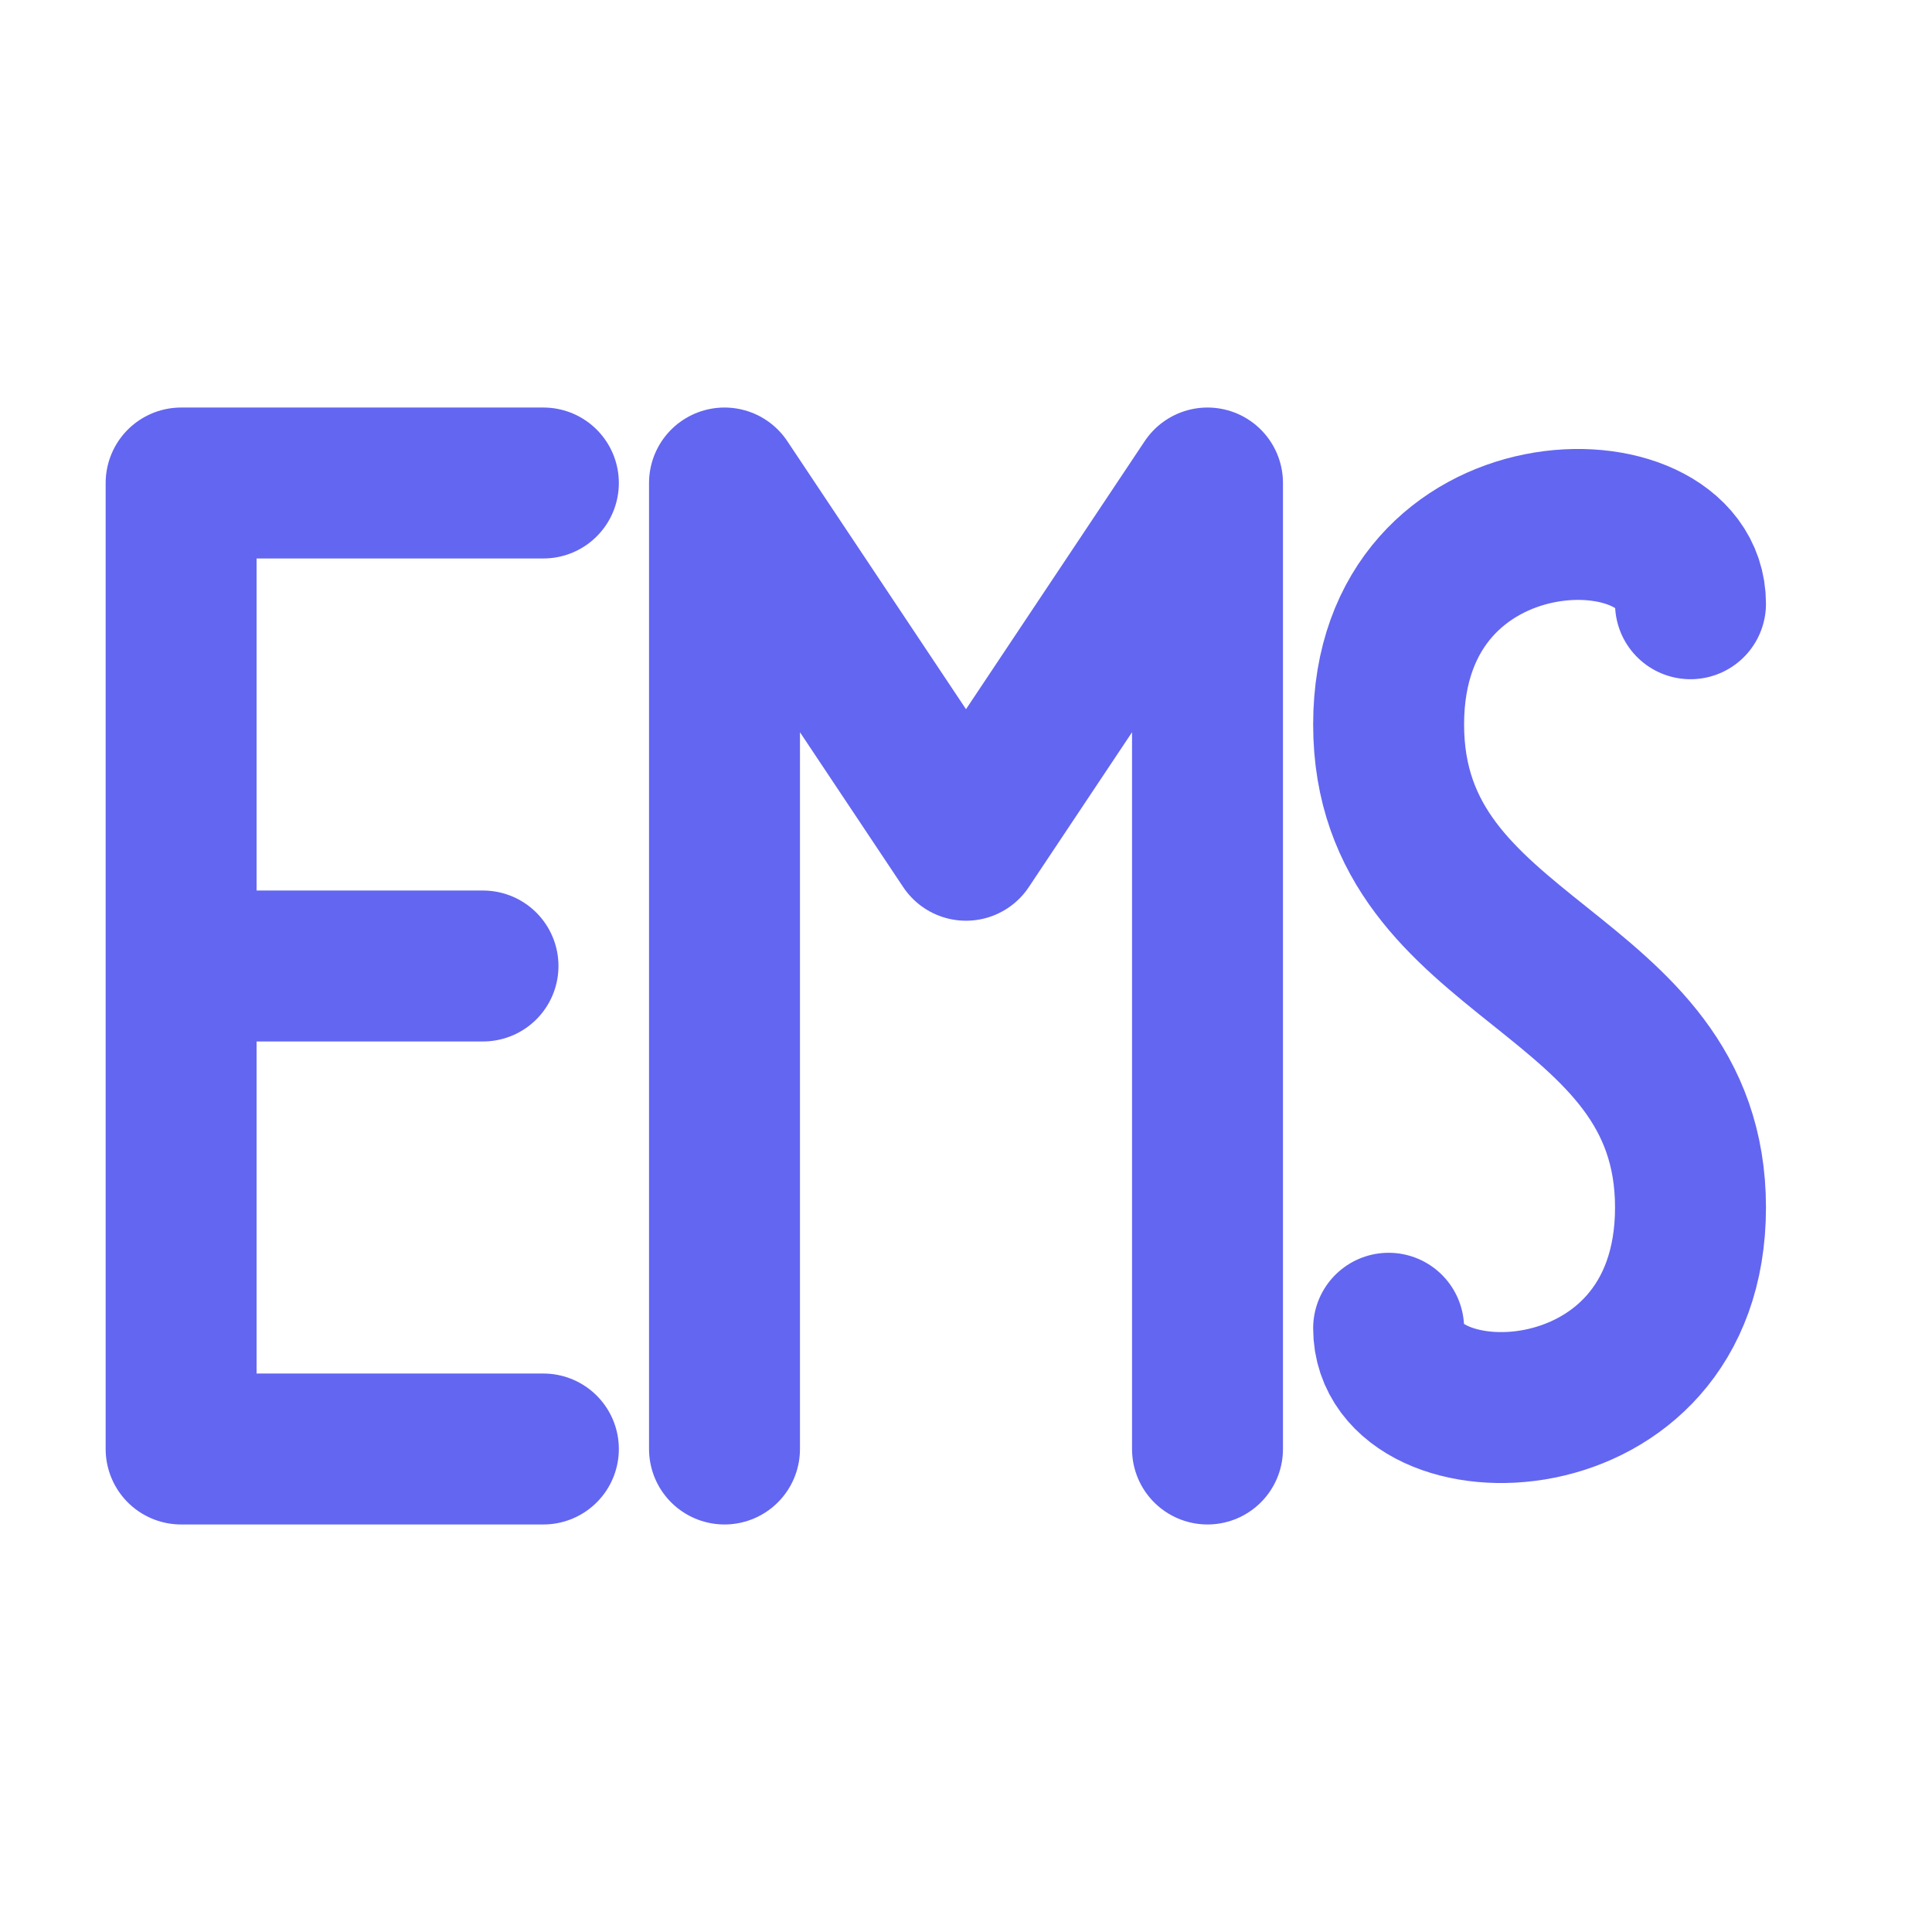
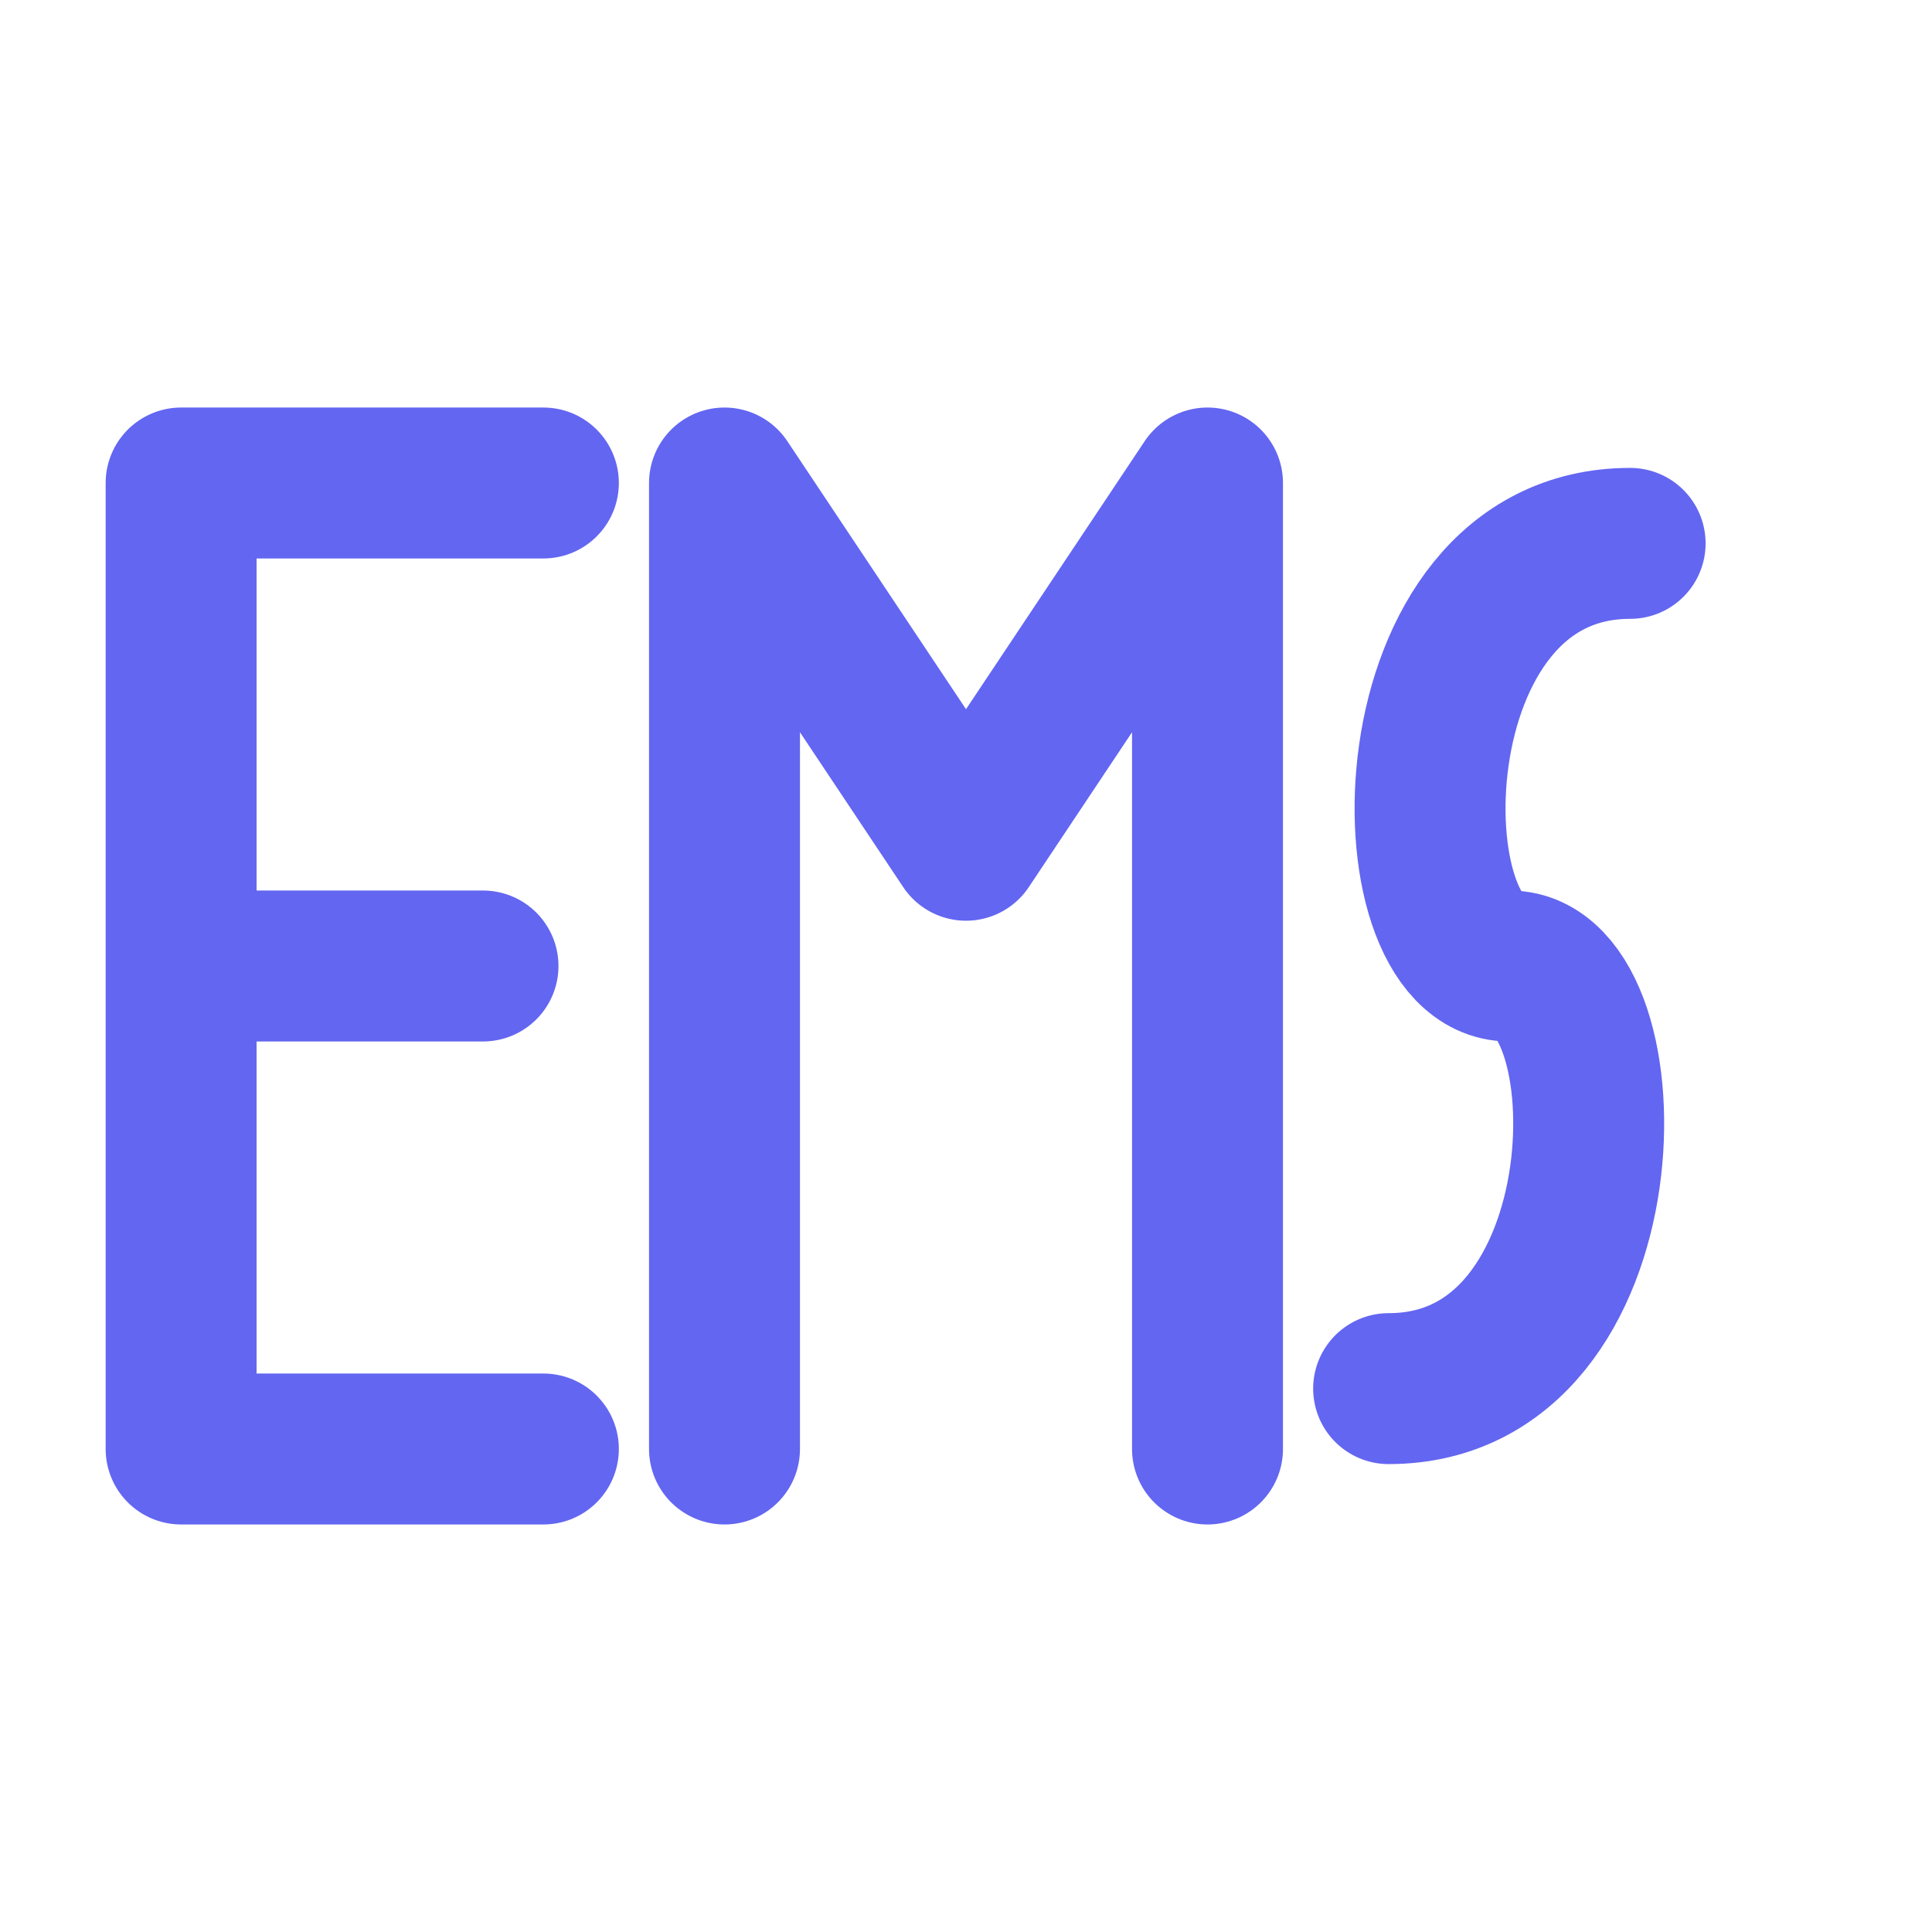
<svg xmlns="http://www.w3.org/2000/svg" width="32" height="32" viewBox="0 0 32 32">
  <path d="M3,8 H9 M3,8 V24 M3,16 H8 M3,24 H9" stroke="#6366f1" stroke-width="2.5" stroke-linecap="round" fill="none" />
  <path d="M12,24 V8 L16,14 L20,8 V24" stroke="#6366f1" stroke-width="2.5" stroke-linecap="round" stroke-linejoin="round" fill="none" />
-   <path d="M28,10 C28,8 23,8 23,12 C23,16 28,16 28,20 C28,24 23,24 23,22" stroke="#6366f1" stroke-width="2.5" stroke-linecap="round" fill="none" />
+   <path d="M27,9 C23,9 23,16 25,16 C27,16 27,23 23,23" stroke="#6366f1" stroke-width="2.5" stroke-linecap="round" fill="none" />
</svg>
